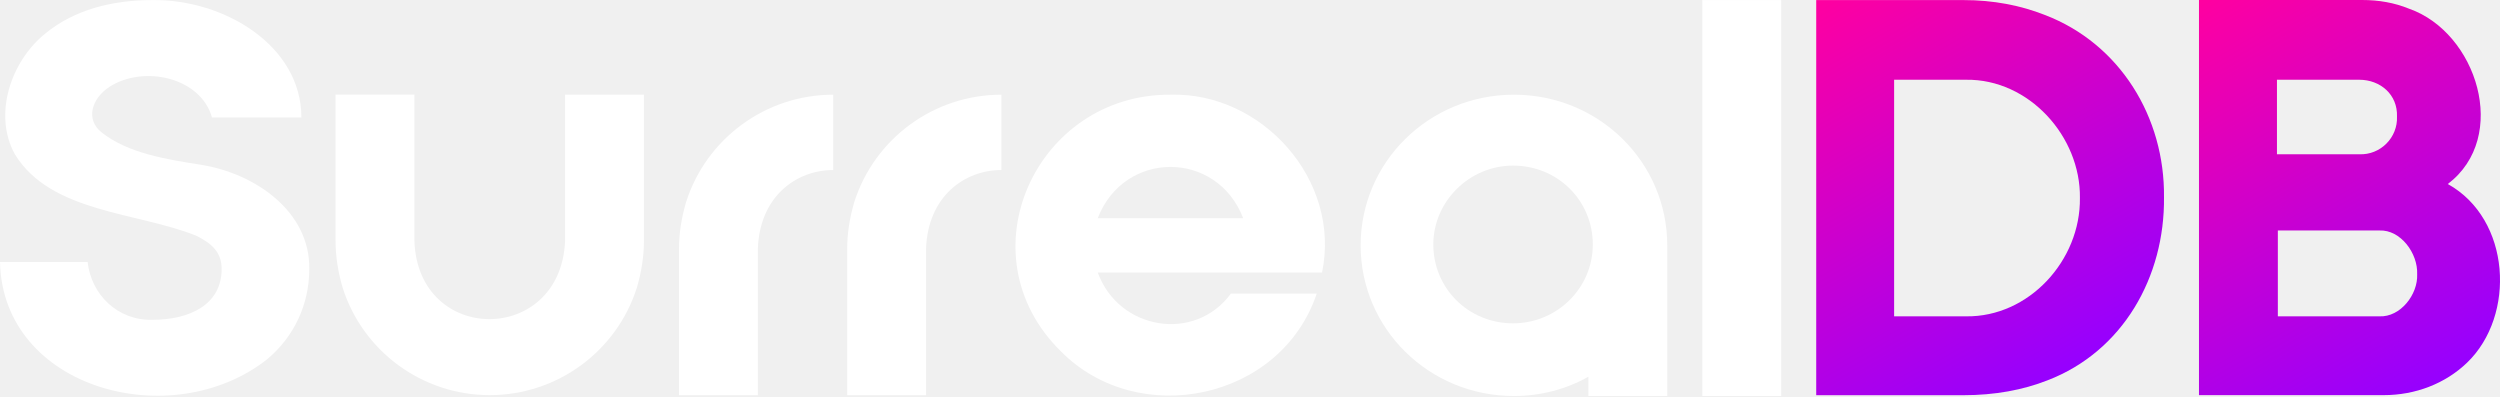
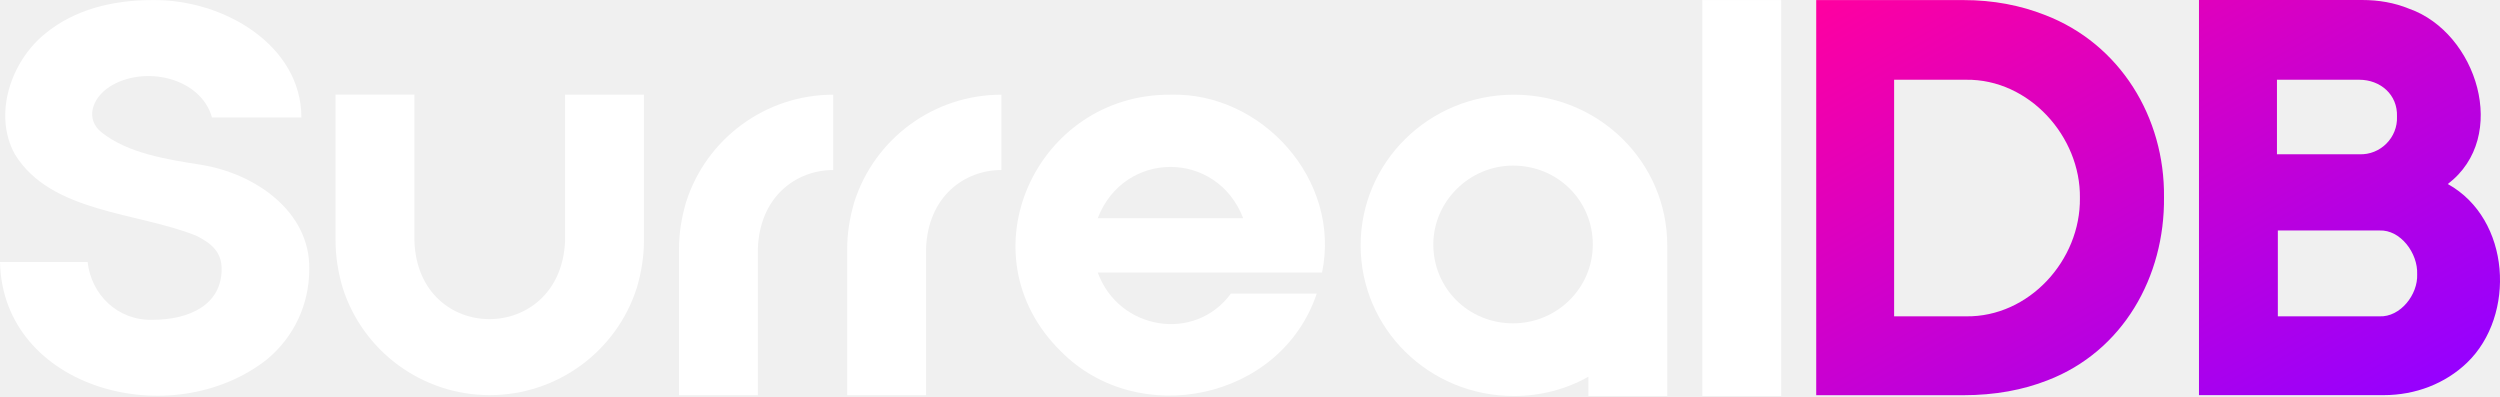
<svg xmlns="http://www.w3.org/2000/svg" version="1.1" id="SurrealDB" x="0px" y="0px" viewBox="0 0 3395.1 537.8" style="enable-background:new 0 0 3395.1 537.8;" xml:space="preserve">
  <style type="text/css">
	.st0{fill:#FFFFFF;}
	.st1{fill:url(#SVGID_1_);}
- 	.st2{fill:url(#SVGID_00000044874356936242984550000011115993244354895005_);}
</style>
  <path class="st0" d="M272.5,223.7c75,11.9,148.7,64.2,147.5,141.6c0,47.6-20.2,91.6-57.1,122.5C233.2,590.2,3.6,528.3,0,355.8h119  c4.8,44,40.5,79.7,88,78.5c50,0,94-20.2,94-69c0-22.6-13.1-34.5-34.5-45.2C186.8,288,69,289.2,20.2,209.5  C-9.5,156,14.3,83.4,61.8,45.3C101.1,13.2,152.2,0.1,207,0.1C304.6-1.1,409.3,62,409.3,159.5H287.9c-15.5-54.7-92.8-71.4-139.2-41.6  c-23.8,15.5-33.3,44-10.7,61.9C173.7,208.3,227.3,216.6,272.5,223.7z" />
  <path class="st0" d="M1589.6,128.6c123.7-3.6,232,115.4,205.8,241.5h-304.6c28.6,78.5,132.1,95.2,180.8,28.6h116.6  c-48.8,145.2-242.7,184.4-347.4,78.5C1306.4,345.1,1407.5,127.4,1589.6,128.6z M1688.3,296.3c-35.7-92.8-161.8-92.8-197.5,0H1688.3z  " />
  <path class="st0" d="M2311.8,0.1h107.1v537.7h-107.1V0.1z" />
-   <linearGradient id="SVGID_1_" gradientUnits="userSpaceOnUse" x1="2486.214" y1="1366.863" x2="2789.82" y2="1892.724" gradientTransform="matrix(1 0 0 1 0 -1378.145)">
-     <stop offset="0" style="stop-color:#FF00A0" />
-     <stop offset="1" style="stop-color:#9600FF" />
-   </linearGradient>
-   <path class="st1" d="M2777,20.3c-33.3-13.1-70.2-20.2-110.6-20.2h-199.9v536.6h199.9c42.8,0,80.9-7.1,114.2-20.2  c102.3-39.3,159.4-140.4,158.2-248.7C2940,159.5,2879.3,59.5,2777,20.3z M2669.9,429.6h-97.6V108.3h97.6  c85.7-1.2,155.9,77.3,154.7,160.6C2825.7,353.4,2755.5,430.8,2669.9,429.6z" />
-   <linearGradient id="SVGID_00000054979084327594507800000014263164328100691351_" gradientUnits="userSpaceOnUse" x1="2988.68" y1="1376.771" x2="3295.186" y2="1907.654" gradientTransform="matrix(1 0 0 1 0 -1378.145)">
-     <stop offset="0" style="stop-color:#FF00A0" />
-     <stop offset="1" style="stop-color:#9600FF" />
-   </linearGradient>
-   <path style="fill:url(#SVGID_00000054979084327594507800000014263164328100691351_);" d="M3324.2,249.9  c84.5-64.2,39.3-205.8-52.4-238C3251.6,3.6,3230.2,0,3207.6,0h-221.3v536.6c13.1,0,251,0,251,0c42.8,0,83.3-15.5,113-44  C3417.1,428.4,3409.9,297.5,3324.2,249.9z M3092.2,108.3H3204c28.6,0,52.3,20.2,51.2,50c1.2,28.6-22.6,52.4-51.2,51.2h-111.8V108.3z   M3231.4,429.6h-138V313h138c28.6-1.2,52.4,30.9,51.2,59.5C3283.8,399.8,3260,430.8,3231.4,429.6z" />
+   <g>
+     <g>
+       <linearGradient id="SVGID_1_" gradientUnits="userSpaceOnUse" x1="2663.827" y1="-113.827" x2="3100.239" y2="642.062">
+         <stop offset="0" style="stop-color:#FF00A0" />
+         <stop offset="1" style="stop-color:#9600FF" />
+       </linearGradient>
+       <path class="st1" d="M3324.2,249.9c84.5-64.2,39.3-205.8-52.4-238C3251.6,3.6,3230.2,0,3207.6,0h-221.3v536.6c13.1,0,251,0,251,0    c42.8,0,83.3-15.5,113-44C3417.1,428.4,3409.9,297.5,3324.2,249.9z M3092.2,108.3H3204c28.6,0,52.3,20.2,51.2,50    c1.2,28.6-22.6,52.4-51.2,51.2h-111.8V108.3z M3231.4,429.6h-138V313h138c28.6-1.2,52.4,30.9,51.2,59.5    C3283.8,399.8,3260,430.8,3231.4,429.6z M2777,20.3c-33.3-13.1-70.2-20.2-110.6-20.2h-199.9v536.6h199.9    c42.8,0,80.9-7.1,114.2-20.2c102.3-39.3,159.4-140.4,158.2-248.7C2940,159.5,2879.3,59.5,2777,20.3z M2824.6,268.9    c1.1,84.5-69.1,161.9-154.7,160.7h-97.6V108.3h97.6C2755.6,107.1,2825.8,185.6,2824.6,268.9z" />
+     </g>
+   </g>
  <path class="st0" d="M767.4,153.5v173.7c-5.9,141.6-199.9,141.6-204.6,0c0-15.5,0-189.2,0-198.7H455.7v198.7  c0,21.4,3.6,42.8,9.5,63.1c27.4,86.9,108.3,146.3,199.9,146.3S837.6,477.1,865,390.3c5.9-20.2,9.5-41.6,9.5-63.1V128.6H767.4V153.5  L767.4,153.5z" />
  <path class="st0" d="M2264.2,333.2c0-113-92.8-204.6-208.2-204.6s-208.2,91.6-208.2,204.6s92.7,204.6,208.2,204.6  c36.9,0,71.4-9.5,101.1-26.2v26.2h107.1L2264.2,333.2L2264.2,333.2L2264.2,333.2z M2054.8,439.1c-60.7,0-108.3-47.6-108.3-107.1  c0-58.3,48.8-107.1,108.3-107.1c60.7,0,108.3,47.6,108.3,107.1S2114.2,439.1,2054.8,439.1z" />
  <path class="st0" d="M1131.5,128.6c-91.6,0-172.5,59.5-199.9,146.3c-5.9,20.2-9.5,41.6-9.5,63.1v198.7l0,0h107.1  c0,0,0-190.3,0-198.7c2.4-71.4,52.4-107.1,102.3-107.1V128.6L1131.5,128.6z" />
  <path class="st0" d="M1359.9,128.6c-91.6,0-172.5,59.5-199.9,146.3c-5.9,20.2-9.5,41.6-9.5,63.1v198.7l0,0h107.1  c0,0,0-190.3,0-198.7c2.4-71.4,52.3-107.1,102.3-107.1V128.6L1359.9,128.6z" />
</svg>
